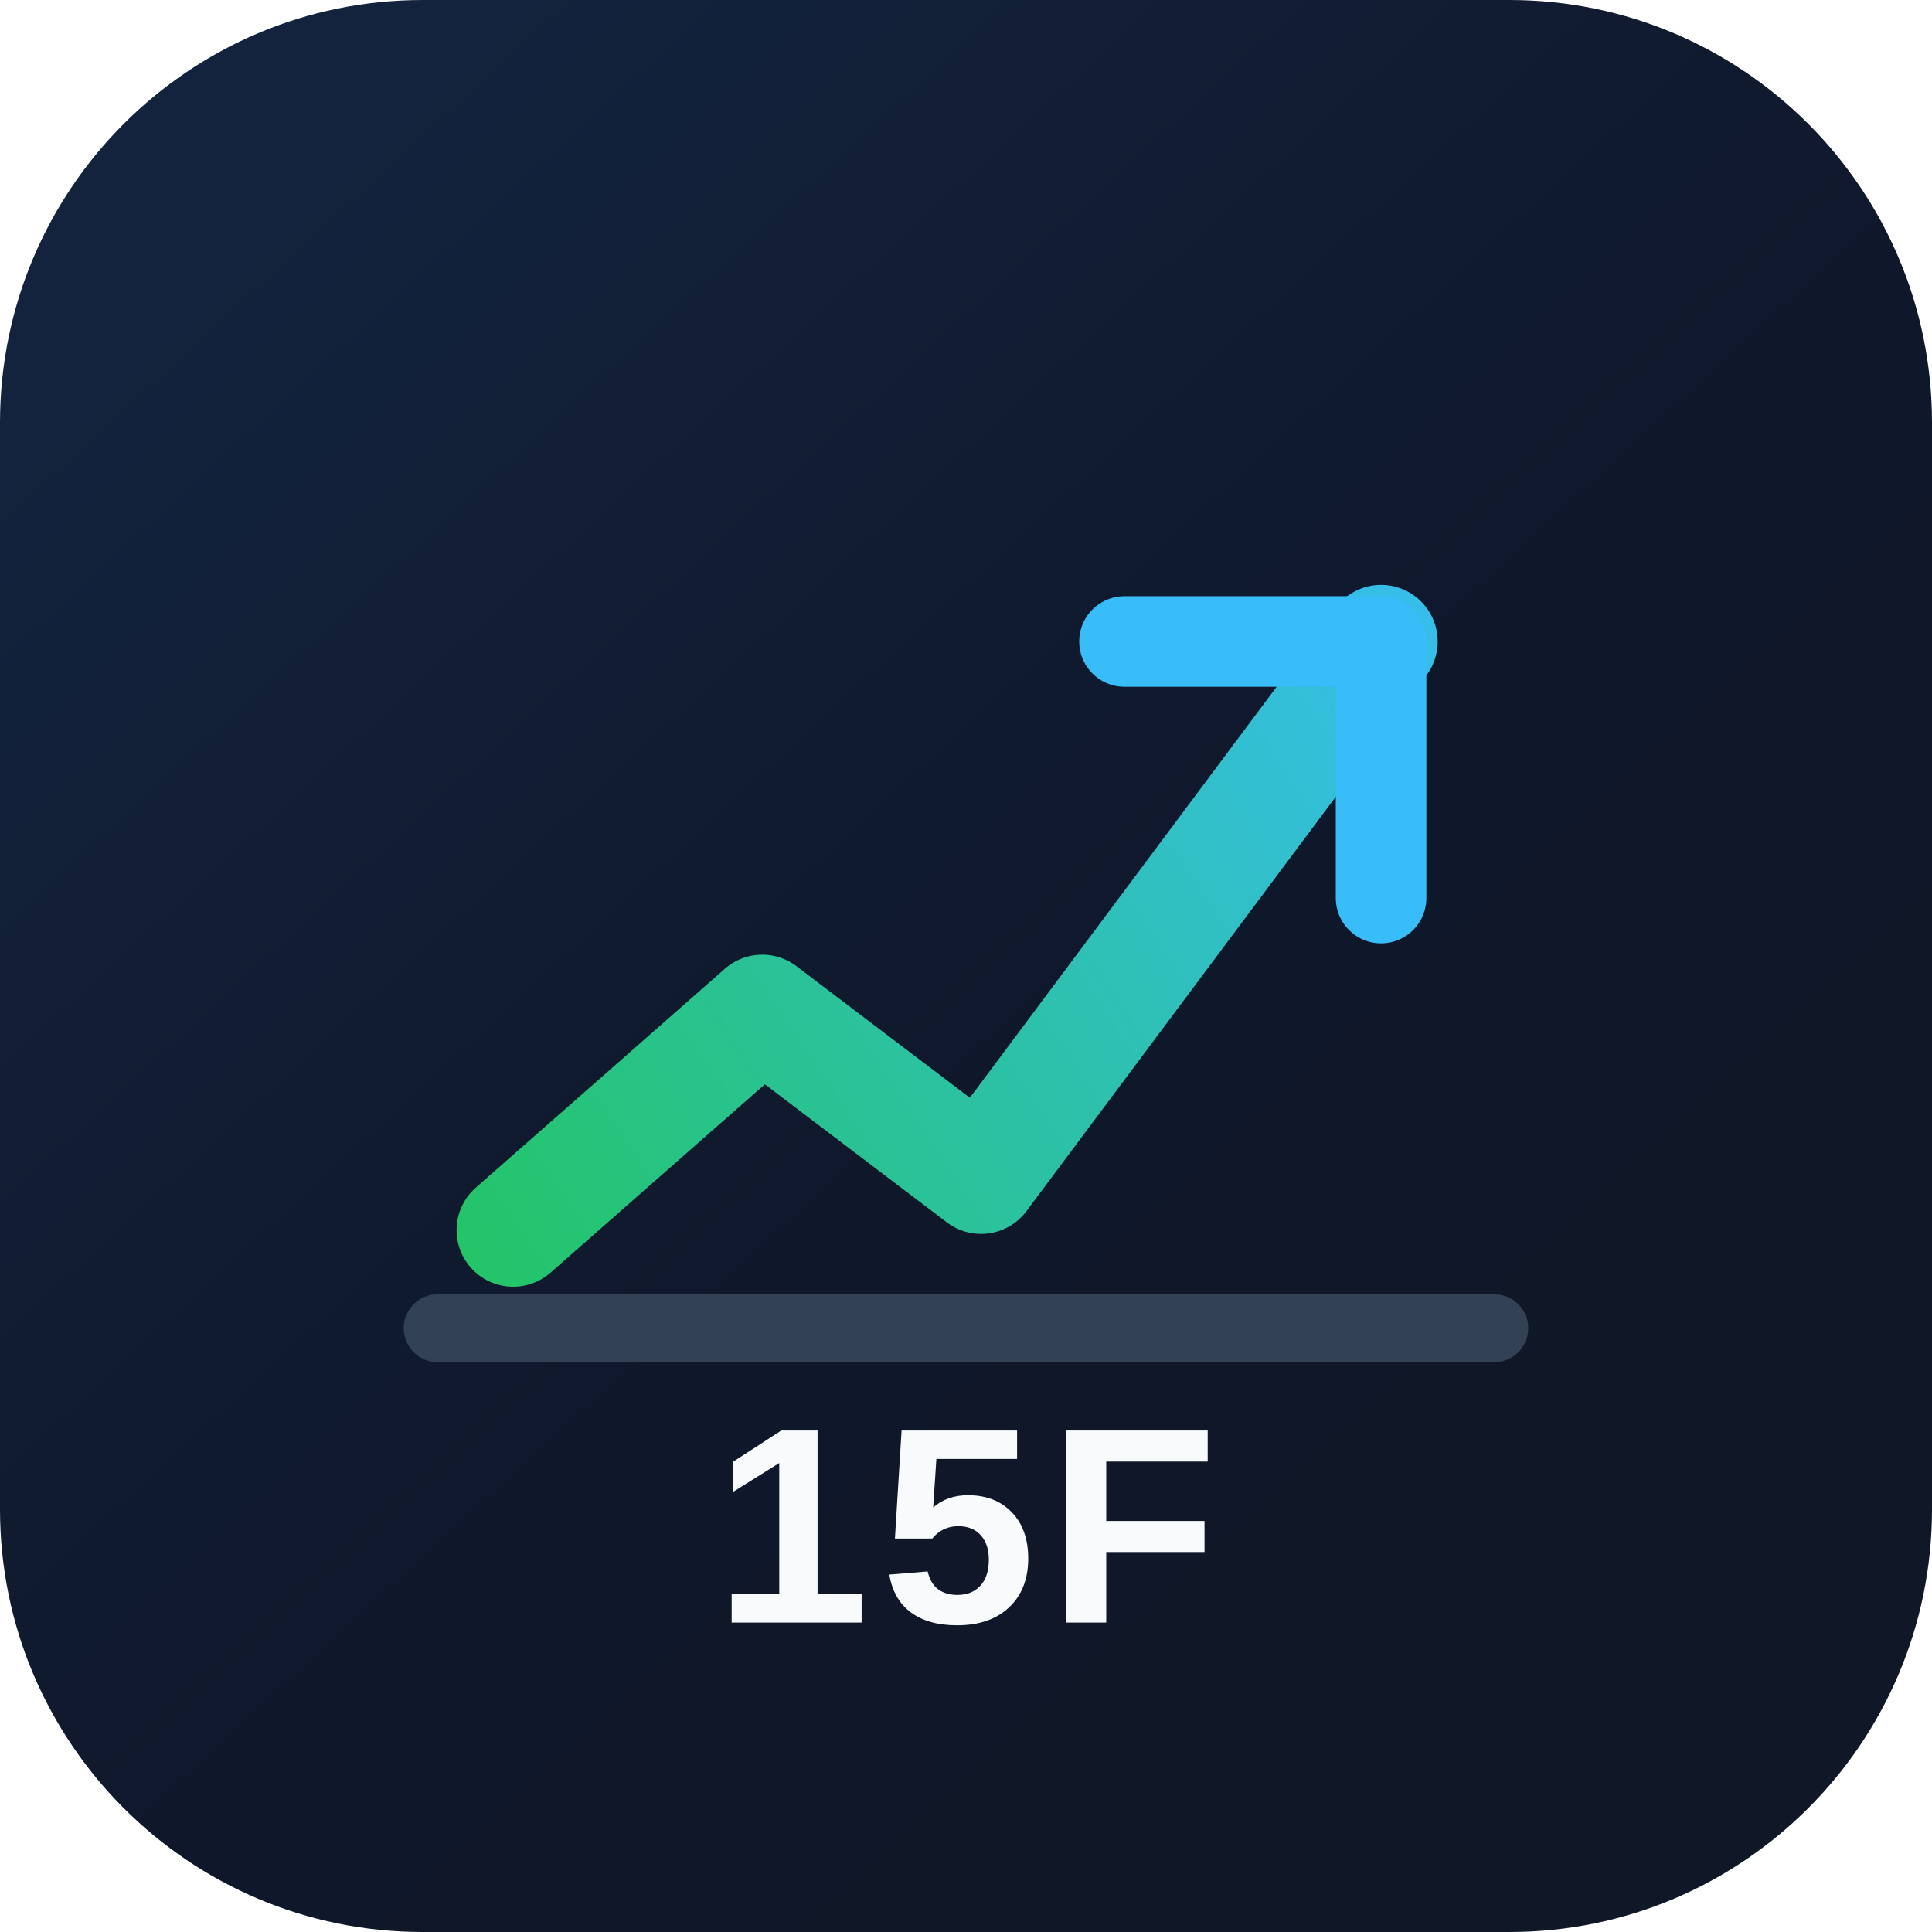
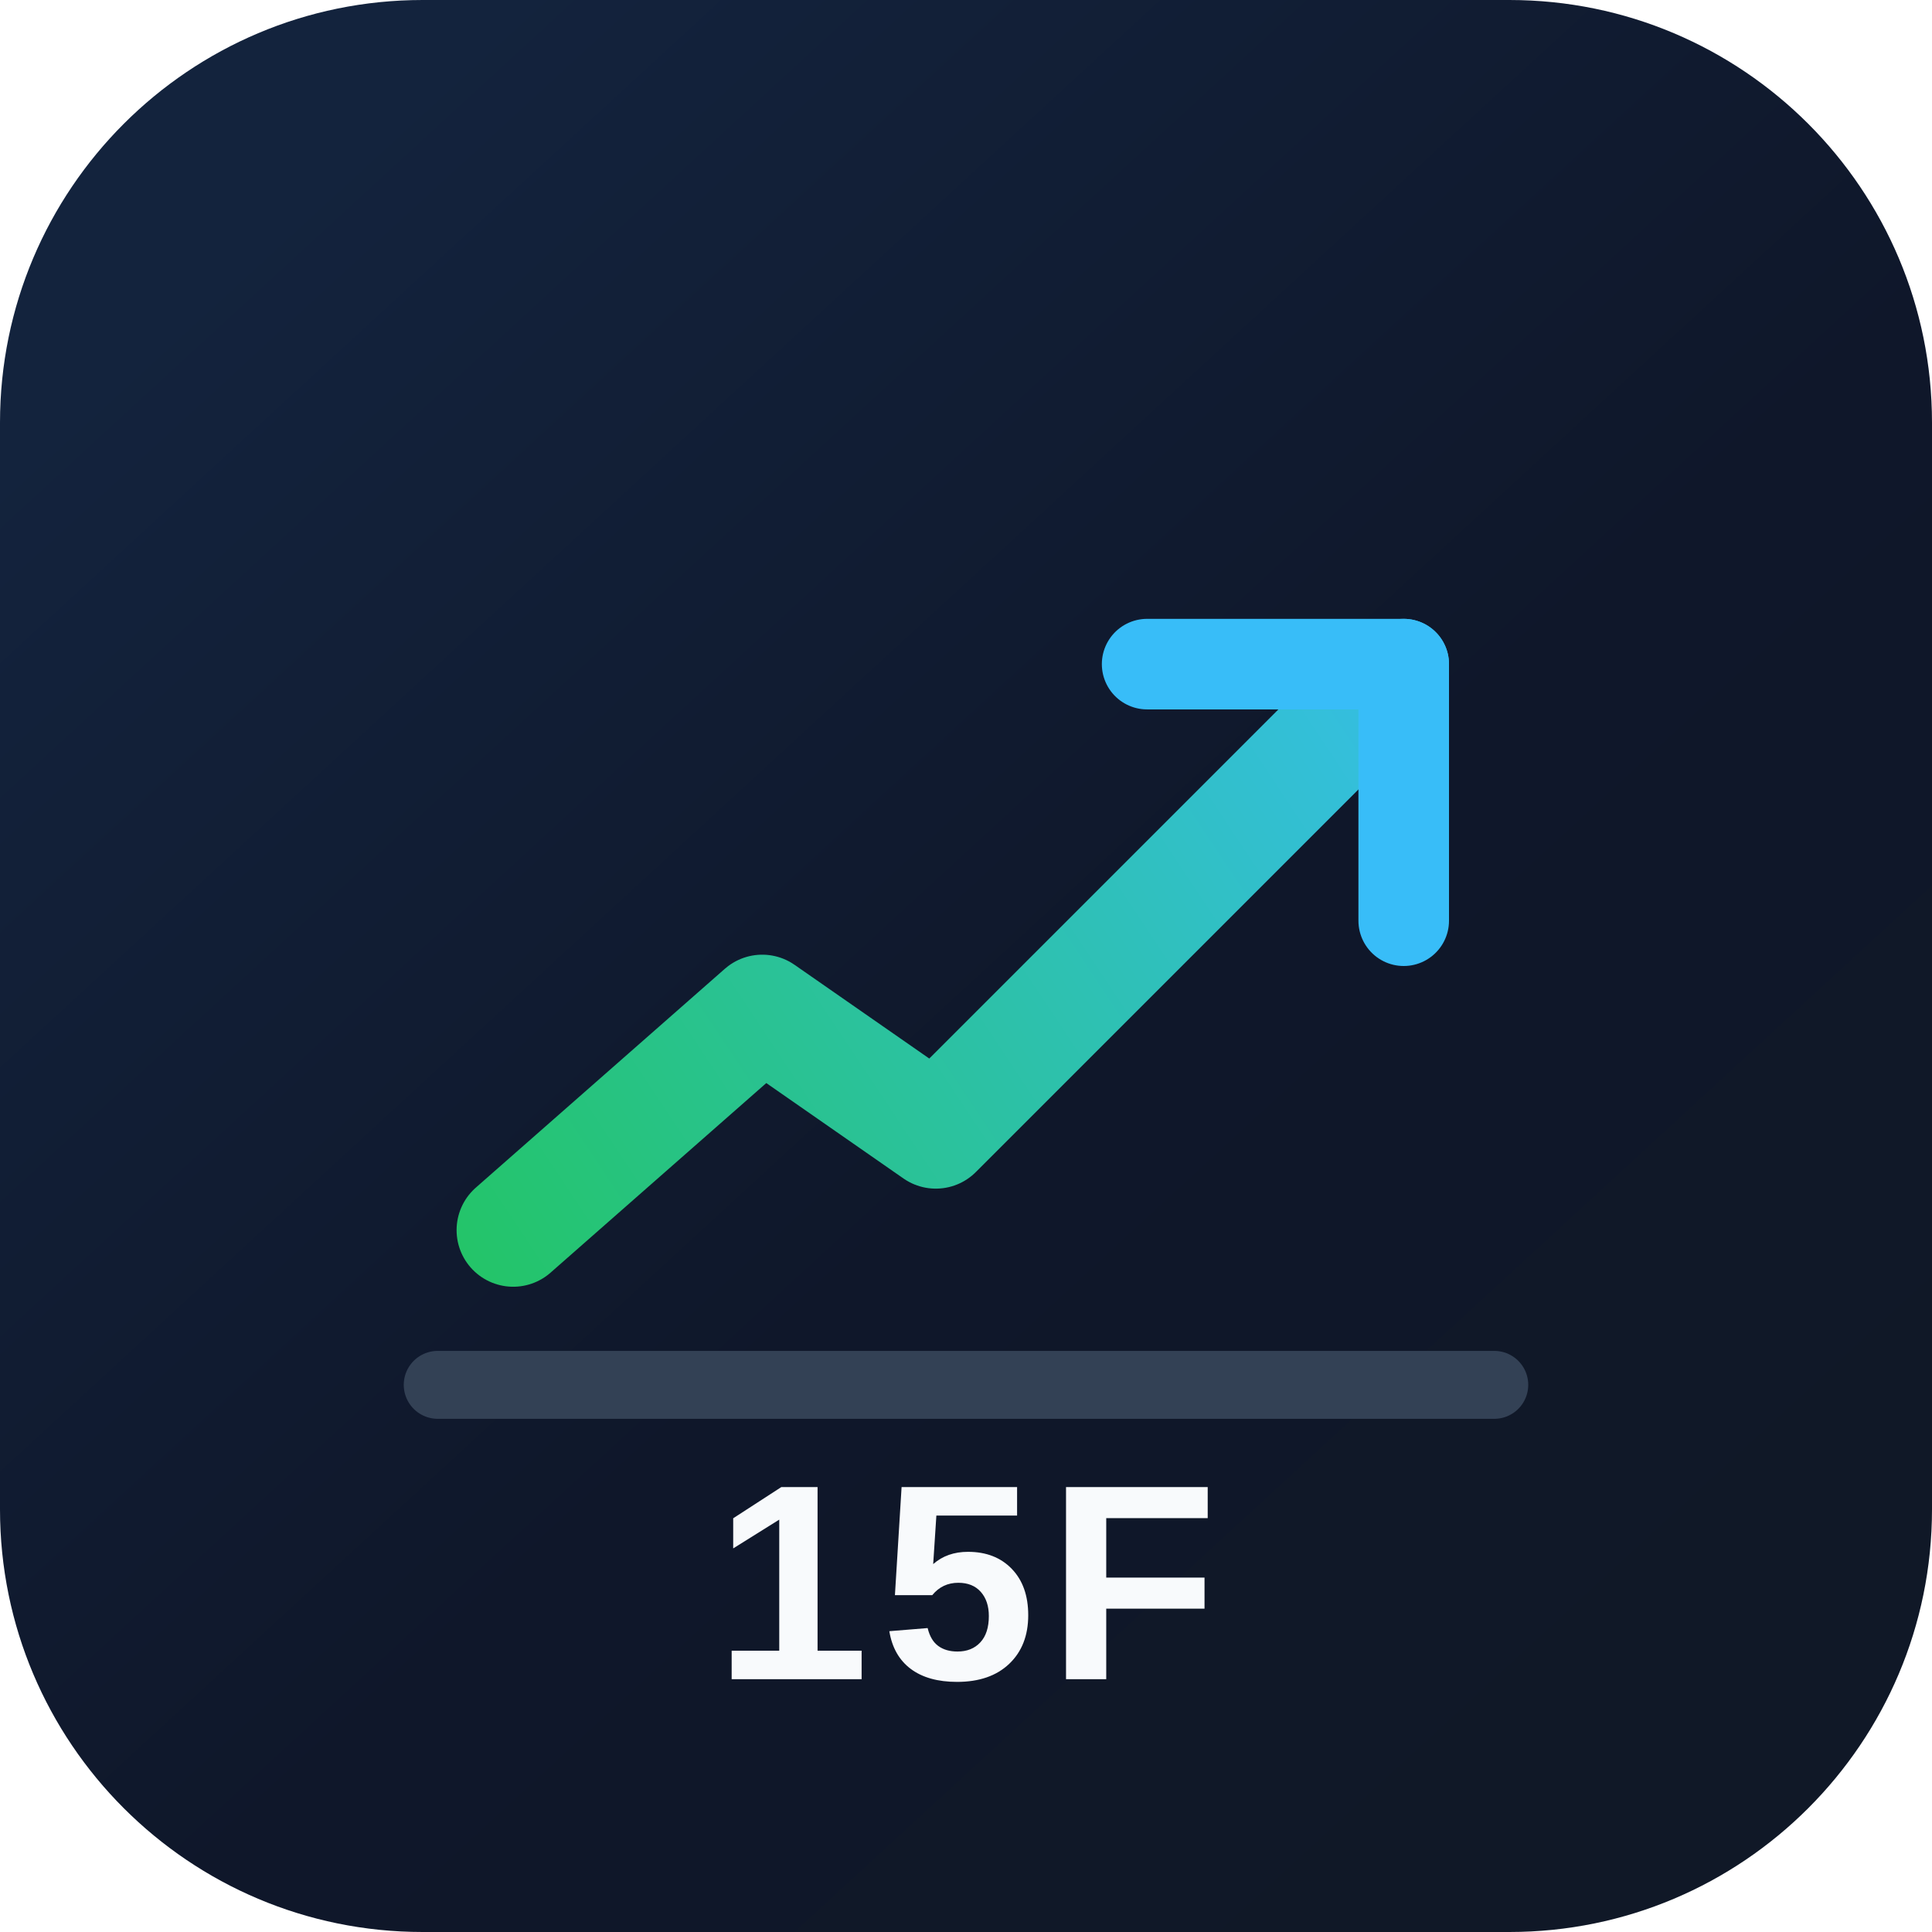
<svg xmlns="http://www.w3.org/2000/svg" viewBox="0 0 512 512" role="img" aria-label="15F">
  <defs>
    <linearGradient id="bg" x1="72" y1="56" x2="440" y2="456" gradientUnits="userSpaceOnUse">
      <stop stop-color="#13233d" />
      <stop offset="0.58" stop-color="#0f172a" />
      <stop offset="1" stop-color="#101827" />
    </linearGradient>
    <linearGradient id="line" x1="104" y1="350" x2="408" y2="148" gradientUnits="userSpaceOnUse">
      <stop stop-color="#22c55e" />
      <stop offset="1" stop-color="#38bdf8" />
    </linearGradient>
  </defs>
  <rect width="512" height="512" rx="112" fill="url(#bg)" />
-   <path d="M116 352h280" stroke="#334155" stroke-width="18" stroke-linecap="round" />
-   <path d="M136 326l66-58 58 44 106-142" fill="none" stroke="url(#line)" stroke-width="30" stroke-linecap="round" stroke-linejoin="round" />
-   <path d="M366 170h-68" stroke="#38bdf8" stroke-width="24" stroke-linecap="round" />
-   <path d="M366 170v68" stroke="#38bdf8" stroke-width="24" stroke-linecap="round" />
-   <text x="256" y="430" text-anchor="middle" font-family="Arial, Helvetica, sans-serif" font-size="74" font-weight="800" fill="#f8fafc" letter-spacing="3">15F</text>
+   <path d="M116 367h280" stroke="#334155" stroke-width="18" stroke-linecap="round" />
+   <path d="M136 326l66-58 46 32 113-113" fill="none" stroke="url(#line)" stroke-width="30" stroke-linecap="round" stroke-linejoin="round" />
+   <path d="M372 176h-68" stroke="#38bdf8" stroke-width="24" stroke-linecap="round" />
+   <path d="M372 176v68" stroke="#38bdf8" stroke-width="24" stroke-linecap="round" />
+   <text x="256" y="445" text-anchor="middle" font-family="Arial, Helvetica, sans-serif" font-size="74" font-weight="800" fill="#f8fafc" letter-spacing="3">15F</text>
</svg>
